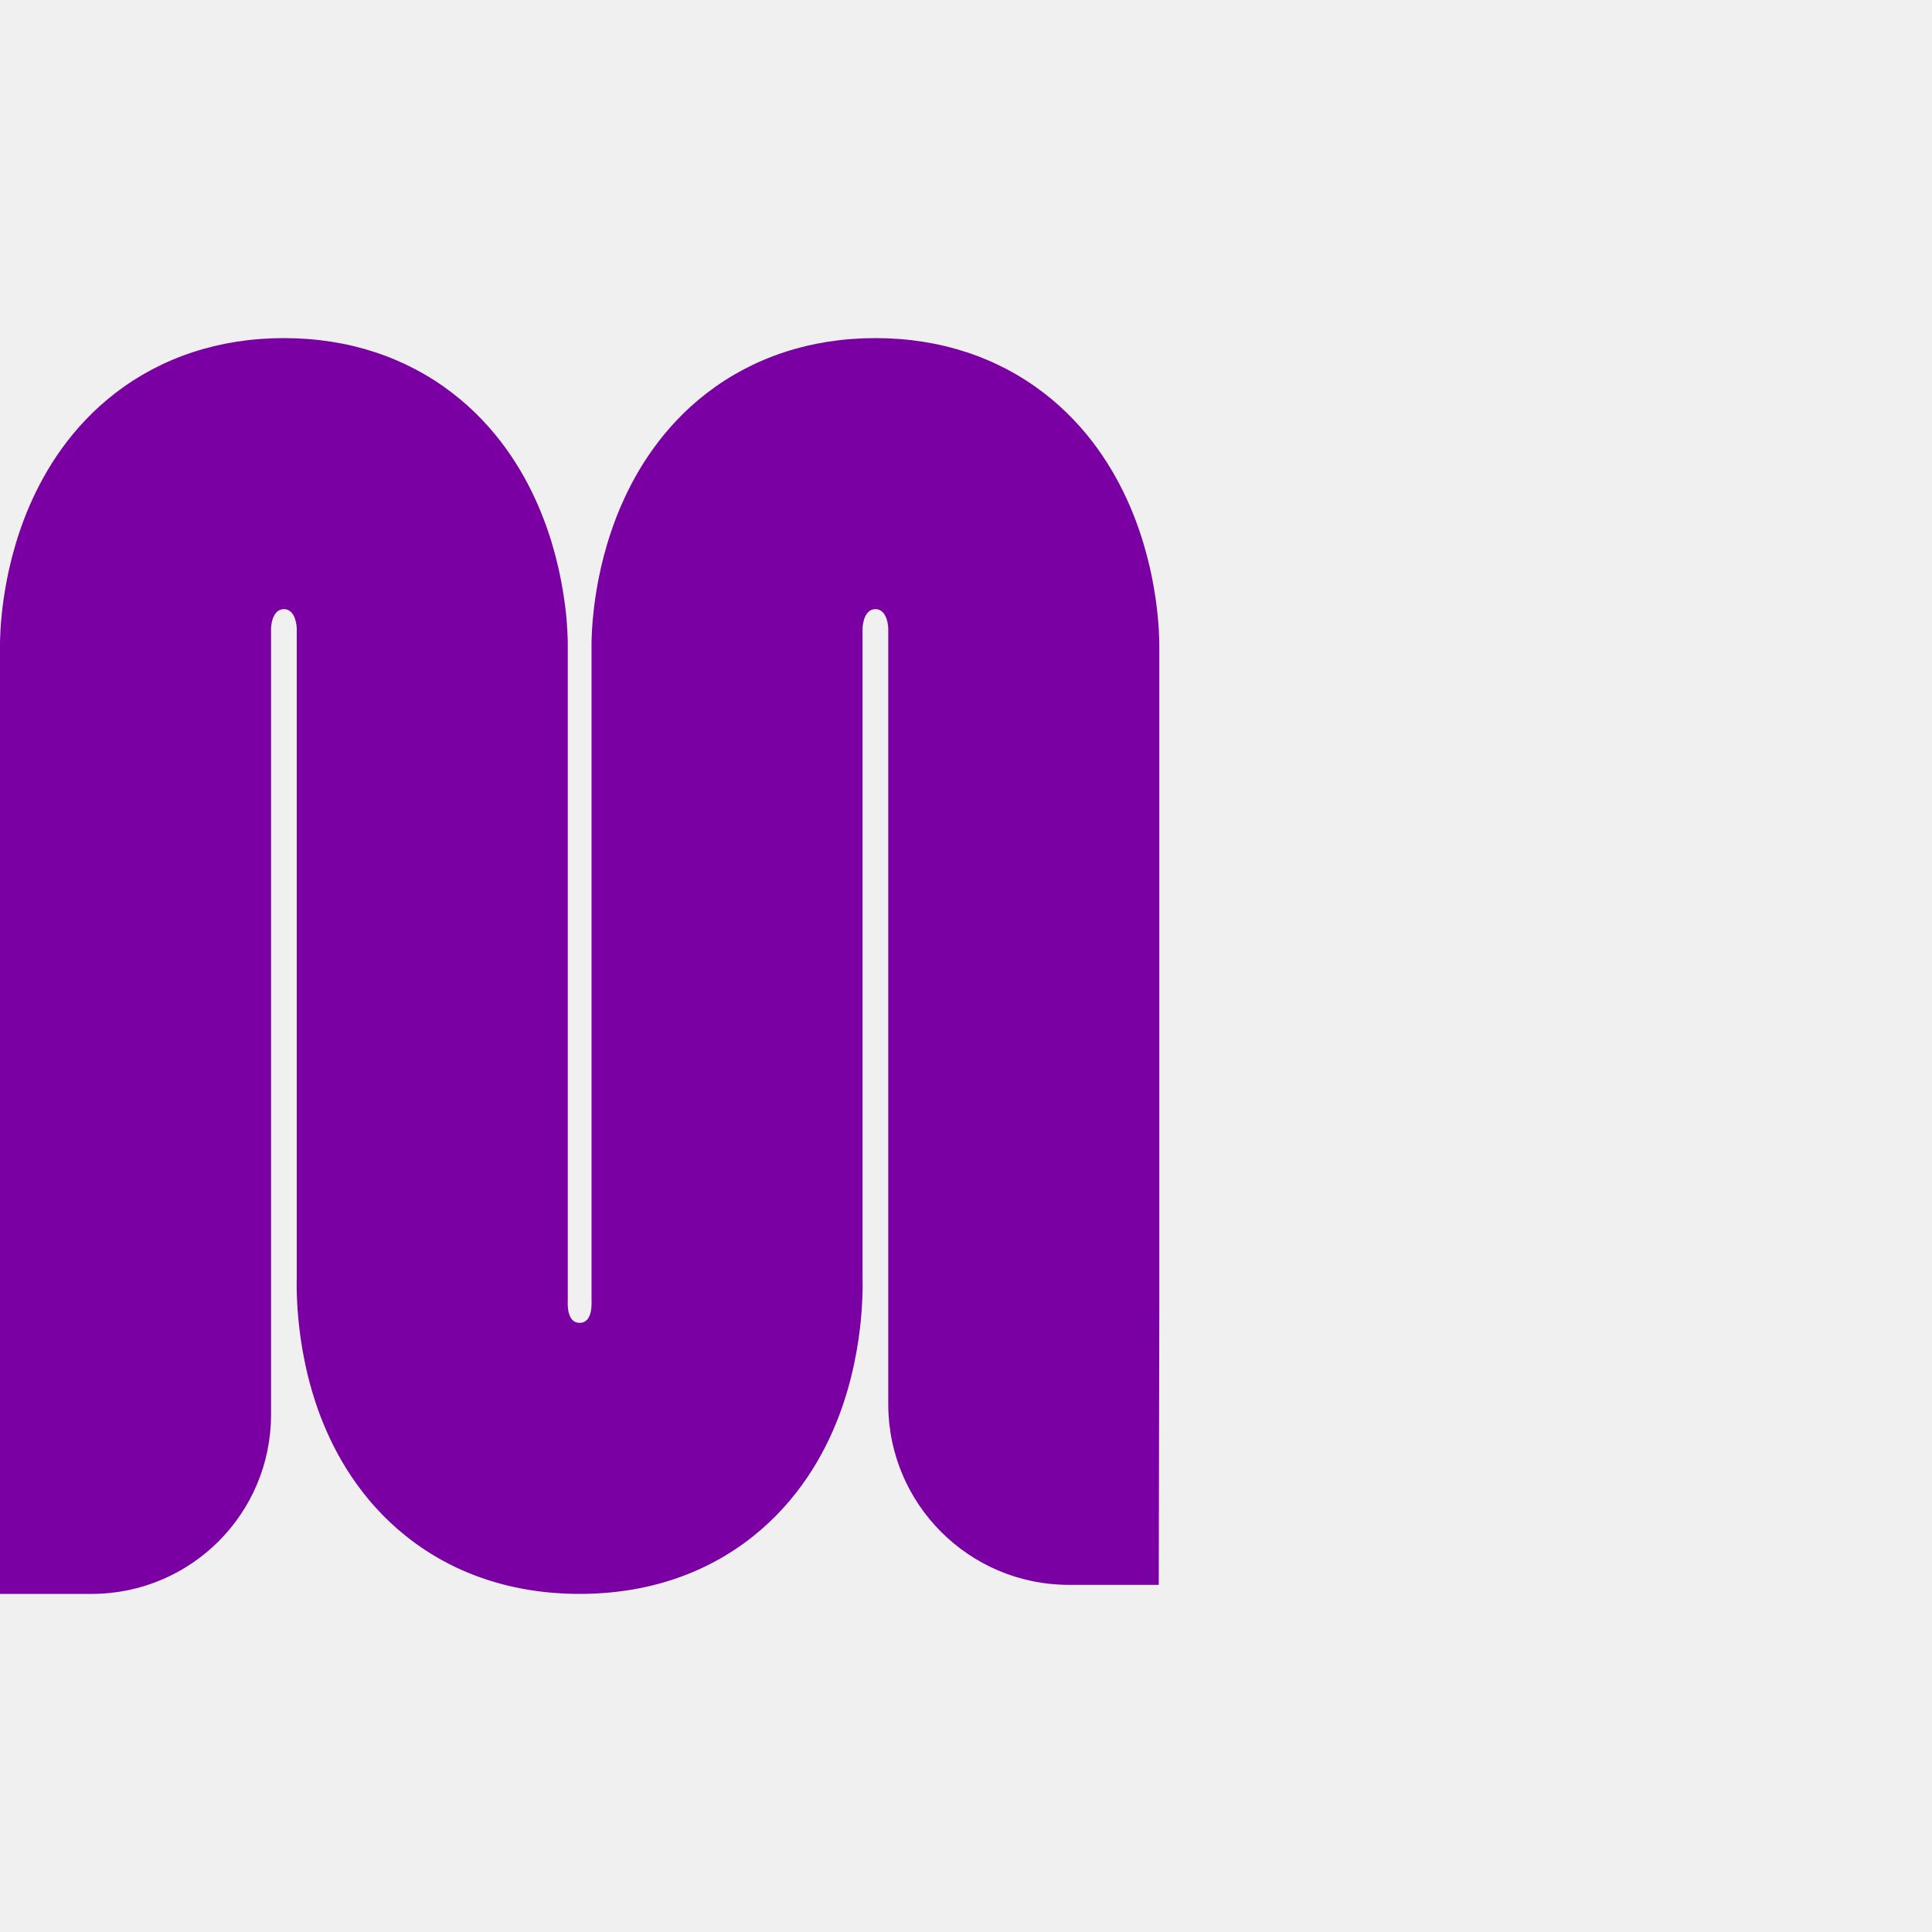
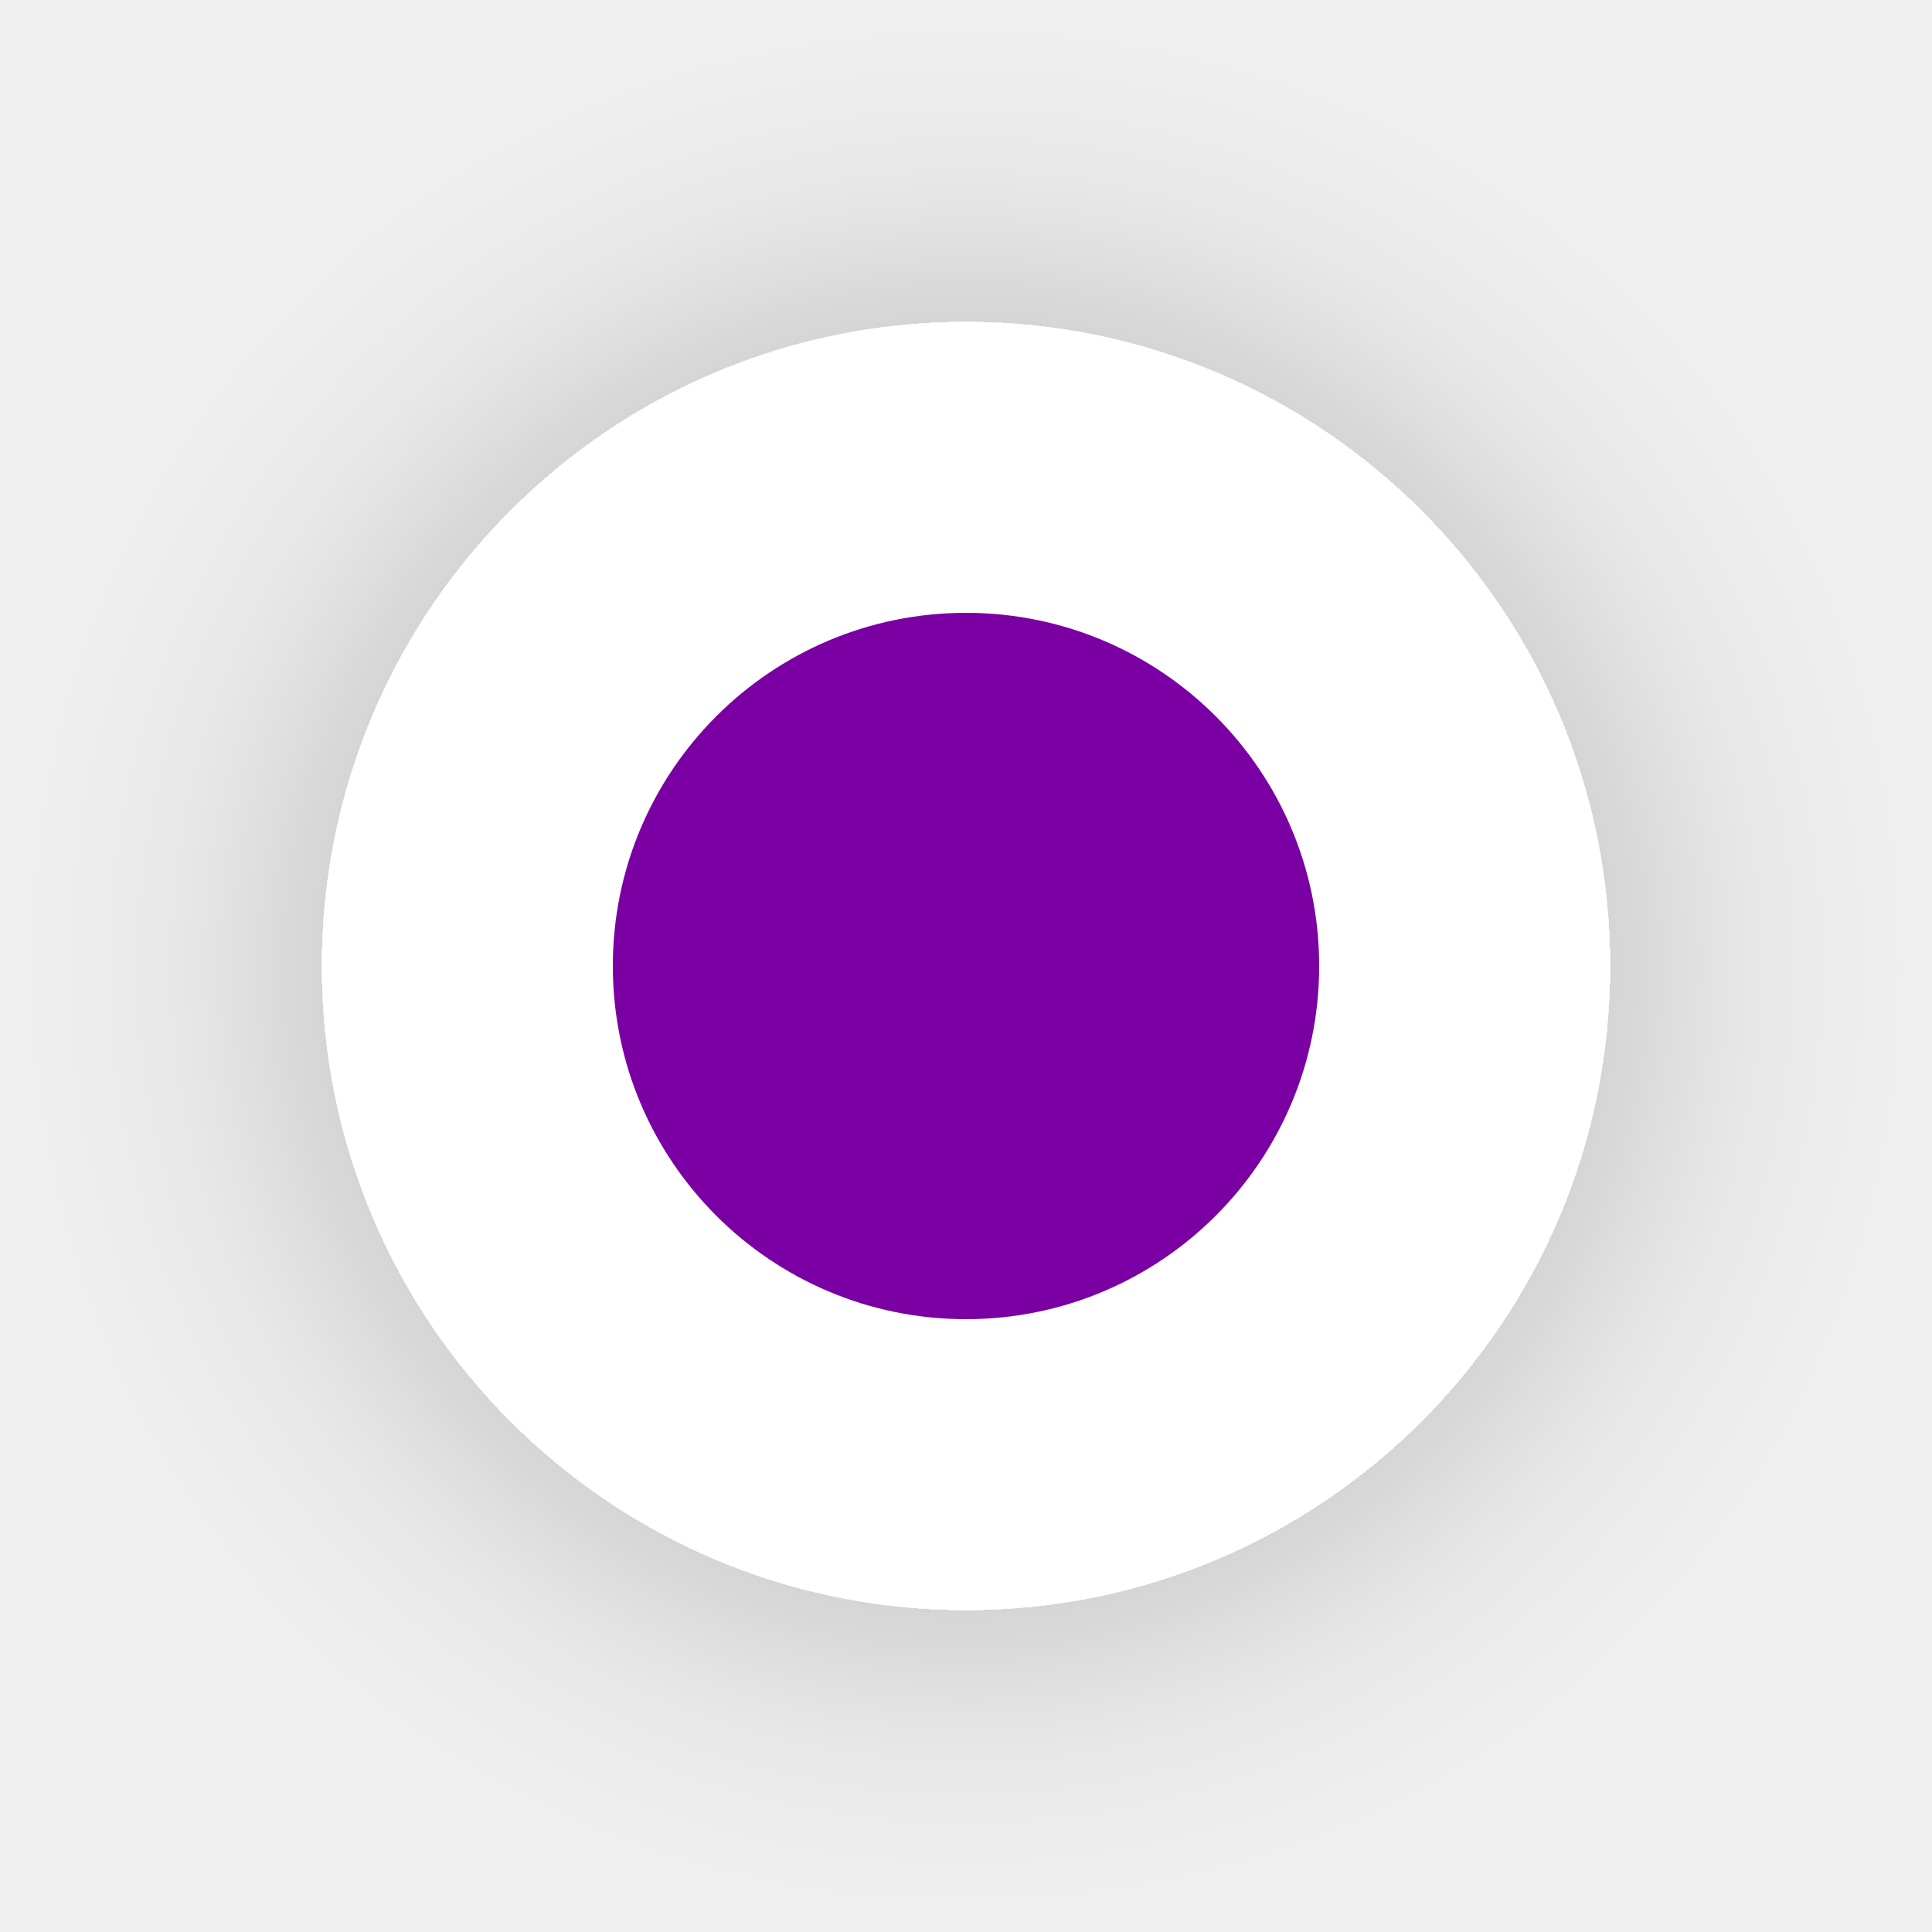
- <svg xmlns="http://www.w3.org/2000/svg" width="32" height="32" viewBox="0 0 100 65" fill="none">
-   <path d="M14.029 15.008V55.721C14.029 60.852 9.869 65 4.738 65H3.93533e-06V50.971V15.87C3.93533e-06 15.87 -6.49781e-06 15.878 6.61111e-06 15.855L4.89776e-05 15.841L0 15.812C0 15.791 0.001 15.764 0.001 15.739C0.002 15.688 0.003 15.632 0.005 15.563C0.009 15.427 0.016 15.255 0.028 15.052C0.054 14.648 0.101 14.104 0.192 13.473C0.37 12.249 0.737 10.501 1.54 8.651C2.345 6.799 3.699 4.588 5.983 2.835C8.362 1.009 11.325 0 14.694 0C18.063 0 21.027 1.009 23.405 2.835C25.689 4.588 27.044 6.799 27.848 8.651C28.651 10.501 29.019 12.249 29.196 13.473C29.287 14.104 29.323 14.433 29.36 15.052C29.372 15.251 29.383 15.563 29.383 15.563C29.385 15.632 29.387 15.739 29.387 15.739L29.388 15.812L29.388 49.788C29.368 50.207 29.408 50.971 30.003 50.971C30.597 50.971 30.637 50.207 30.617 49.788L30.617 15.855L30.617 15.841L30.617 15.812L30.617 15.782L30.618 15.739C30.619 15.688 30.62 15.632 30.622 15.563C30.626 15.427 30.633 15.255 30.645 15.052C30.67 14.648 30.718 14.104 30.809 13.473C30.986 12.249 31.354 10.501 32.157 8.651C32.961 6.799 34.316 4.588 36.6 2.835C38.978 1.009 41.942 0 45.311 0C48.68 0 51.643 1.009 54.022 2.835C56.306 4.588 57.661 6.799 58.465 8.651C59.268 10.501 59.636 12.249 59.813 13.473C59.904 14.104 59.952 14.648 59.977 15.052C59.989 15.255 59.996 15.427 60 15.563C60.002 15.632 60.004 15.688 60.004 15.739L60.005 15.782L60.005 15.812L60.005 50.504L59.977 64.532H55.329C50.164 64.532 45.976 60.345 45.976 55.18V15.008C45.957 14.633 45.809 14.029 45.311 14.029C44.813 14.029 44.665 14.633 44.646 15.008V48.575L44.646 48.581C44.646 48.602 44.647 48.623 44.647 48.648C44.65 48.788 44.652 48.964 44.649 49.174C44.643 49.591 44.621 50.155 44.559 50.81C44.437 52.082 44.143 53.922 43.394 55.867C42.643 57.815 41.321 60.151 38.979 62.019C36.536 63.967 33.472 65 30.003 65C26.533 65 23.469 63.967 21.026 62.019C18.684 60.151 17.362 57.815 16.611 55.867C15.862 53.922 15.569 52.082 15.447 50.81C15.384 50.155 15.362 49.591 15.356 49.174C15.354 48.964 15.355 48.788 15.358 48.648L15.36 48.575V15.008C15.34 14.633 15.192 14.029 14.694 14.029C14.196 14.029 14.049 14.633 14.029 15.008Z" fill="#7A00A3" />
+ <svg xmlns="http://www.w3.org/2000/svg" width="30" height="30" viewBox="0 0 30 30" fill="none">
+   <g filter="url(#filter0_d_111_56)">
+     <circle cx="15" cy="15" r="10" fill="white" />
+   </g>
+   <ellipse cx="15" cy="15" rx="5.484" ry="5.484" fill="#7A00A3" />
+   <defs>
+     <filter id="filter0_d_111_56" x="0" y="0" width="30" height="30" filterUnits="userSpaceOnUse" color-interpolation-filters="sRGB">
+       <feFlood flood-opacity="0" result="BackgroundImageFix" />
+       <feColorMatrix in="SourceAlpha" type="matrix" values="0 0 0 0 0 0 0 0 0 0 0 0 0 0 0 0 0 0 127 0" result="hardAlpha" />
+       <feOffset />
+       <feGaussianBlur stdDeviation="2.5" />
+       <feComposite in2="hardAlpha" operator="out" />
+       <feColorMatrix type="matrix" values="0 0 0 0 0 0 0 0 0 0 0 0 0 0 0 0 0 0 0.25 0" />
+       <feBlend mode="normal" in2="BackgroundImageFix" result="effect1_dropShadow_111_56" />
+       <feBlend mode="normal" in="SourceGraphic" in2="effect1_dropShadow_111_56" result="shape" />
+     </filter>
+   </defs>
</svg>
